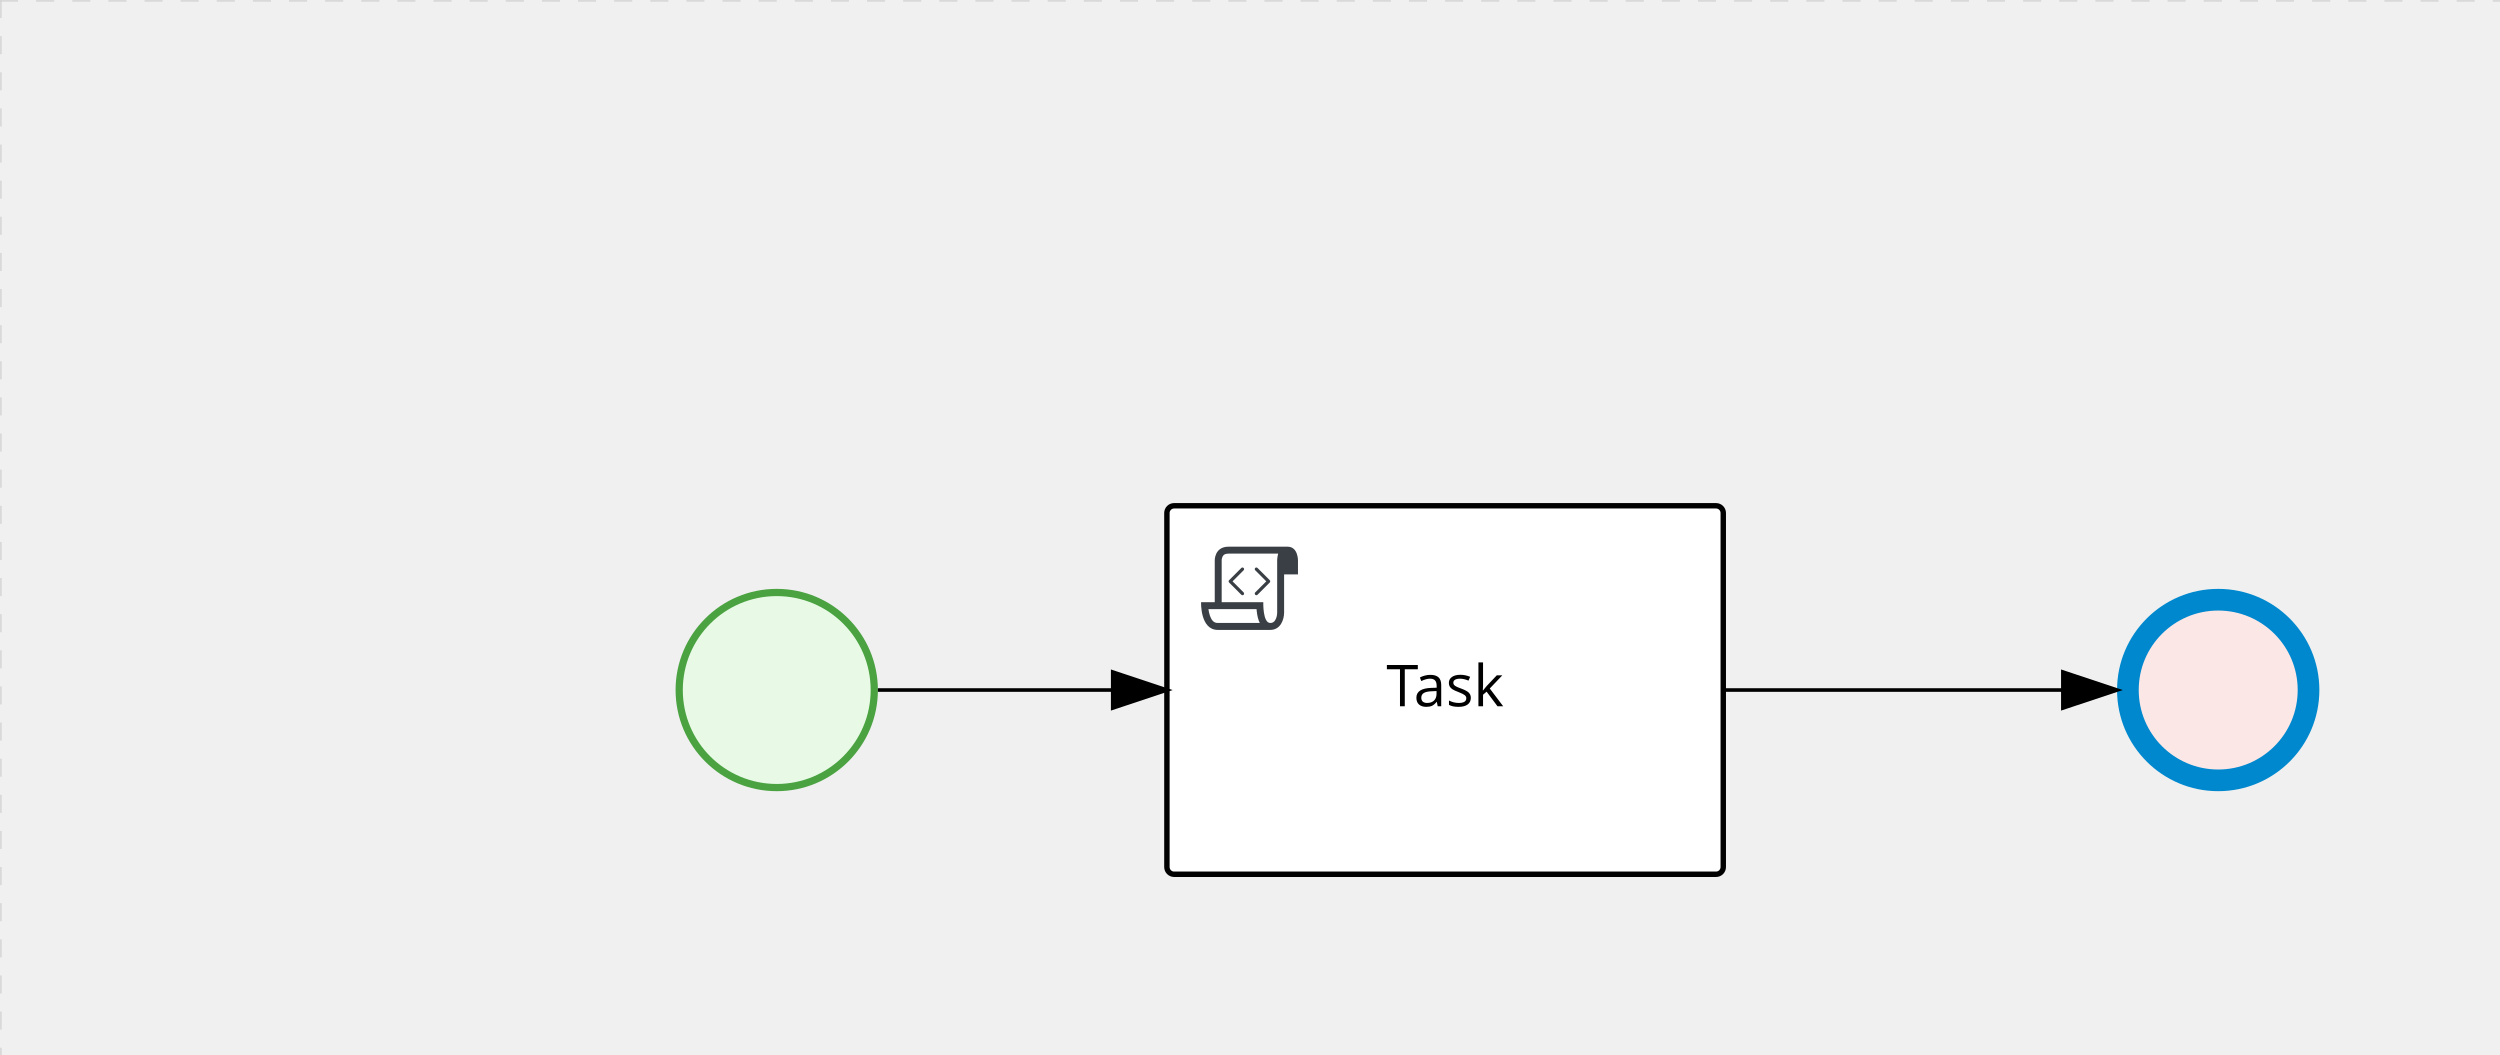
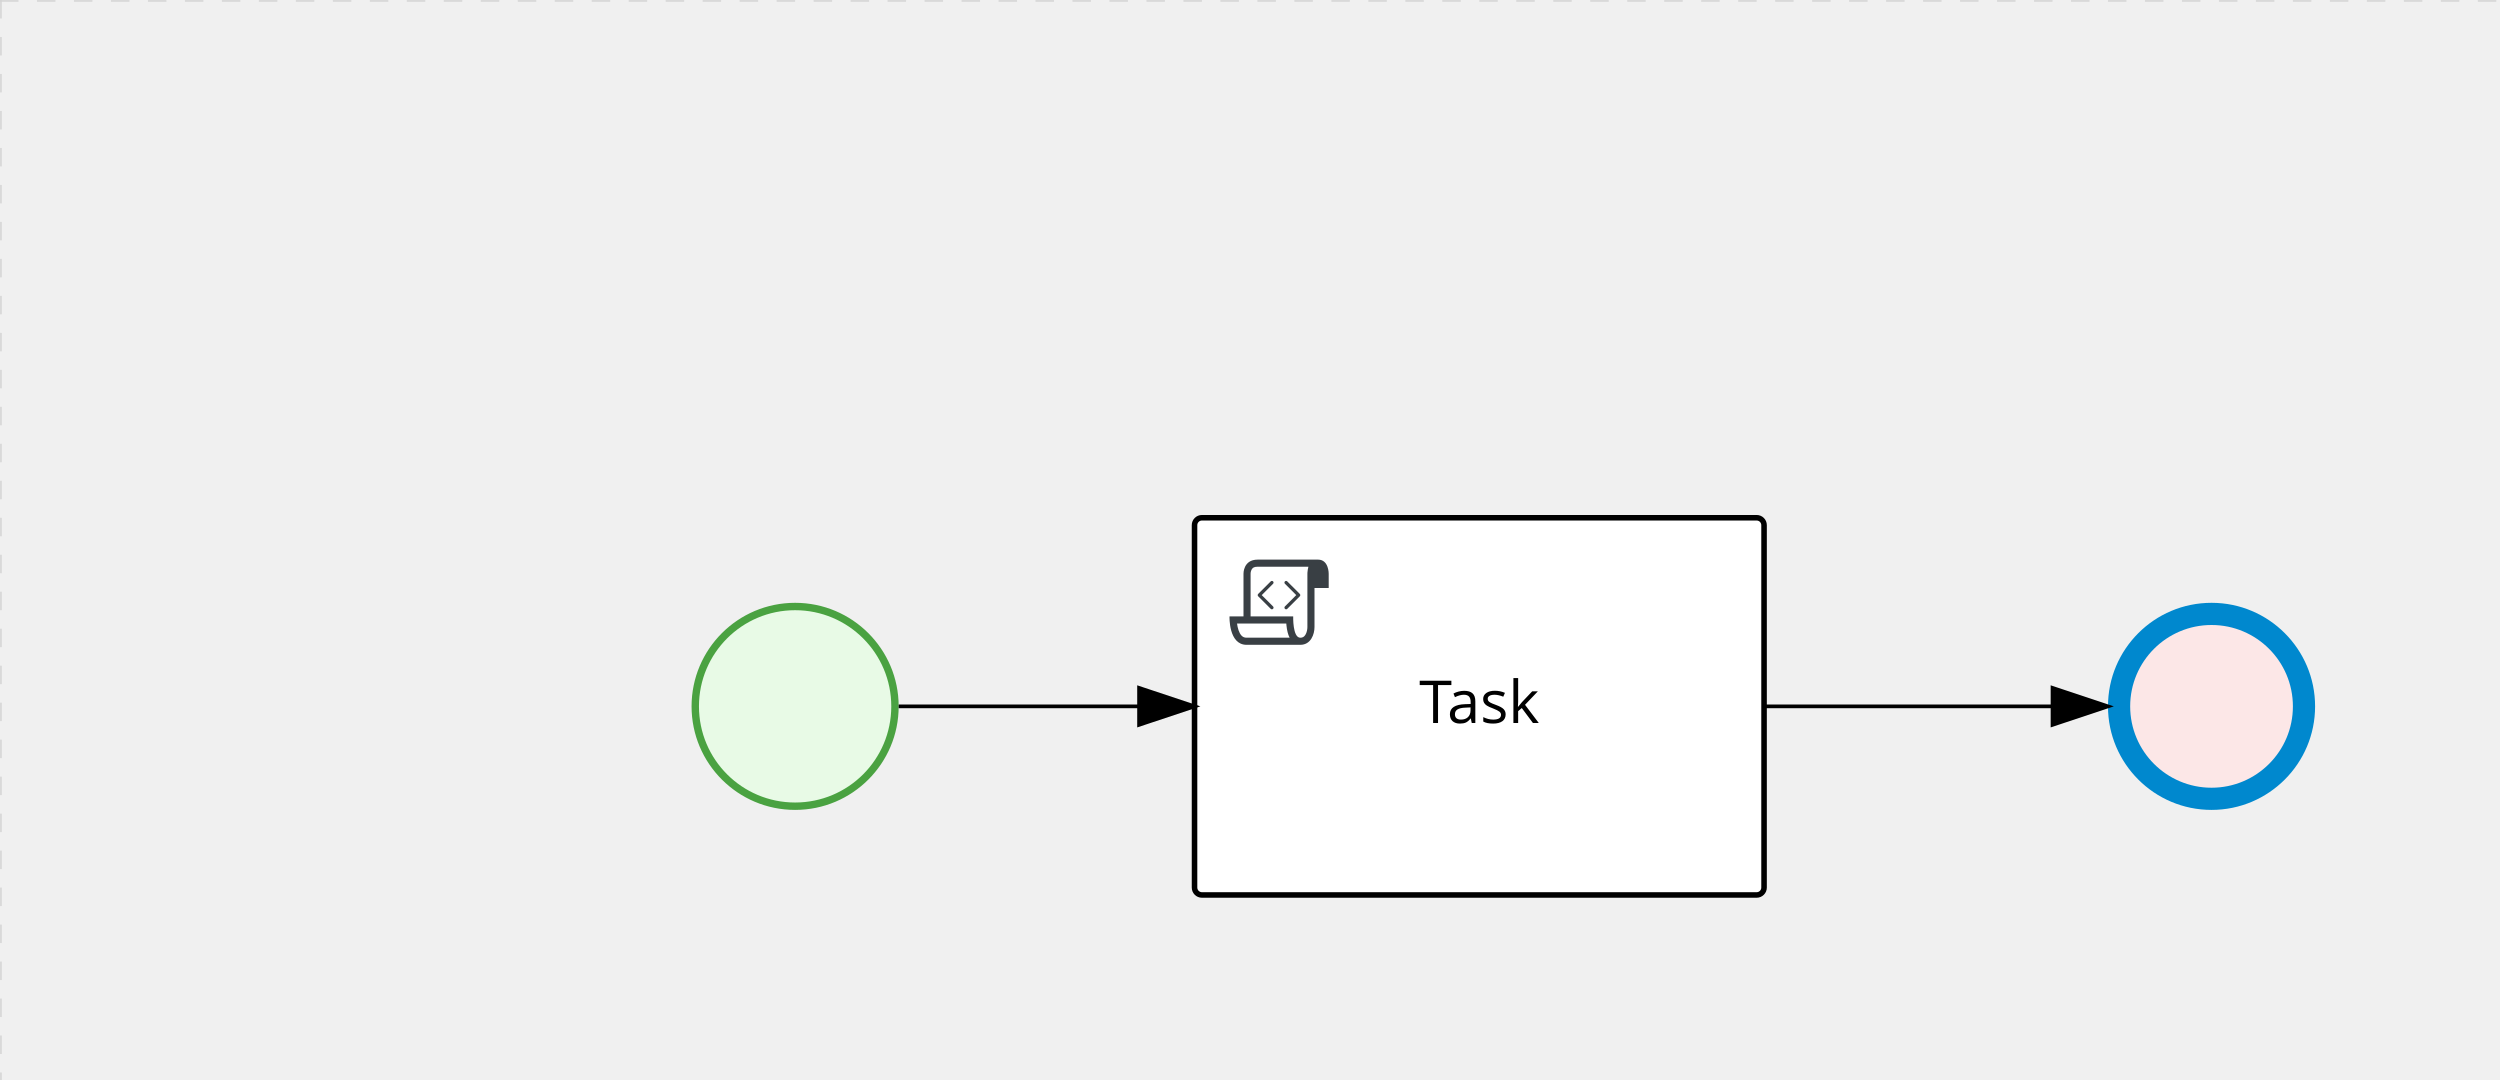
- <svg xmlns="http://www.w3.org/2000/svg" version="1.1" width="692" height="292" viewBox="0 0 692 292">
+ <svg xmlns="http://www.w3.org/2000/svg" version="1.1" width="676" height="292" viewBox="0 0 676 292">
  <defs />
  <g transform="matrix(1,0,0,1,0,0)">
    <g>
      <g>
        <g>
          <path fill="none" stroke="#d3d3d3" paint-order="fill stroke markers" d=" M 0 0 L 1200 0" stroke-miterlimit="10" stroke-opacity="0.8" stroke-dasharray="5" />
        </g>
        <g>
          <path fill="none" stroke="#d3d3d3" paint-order="fill stroke markers" d=" M 0 0 L 0 800" stroke-miterlimit="10" stroke-opacity="0.8" stroke-dasharray="5" />
        </g>
      </g>
      <g id="_22AC92F0-BE4B-461A-A4CA-C75A3F9C64C1" bpmn2nodeid="_22AC92F0-BE4B-461A-A4CA-C75A3F9C64C1" transform="matrix(1,0,0,1,187,163)">
        <g>
          <path fill="none" stroke="none" />
        </g>
        <g transform="matrix(0.125,0,0,0.125,0,0)">
          <g transform="matrix(1,0,0,1,0,0)">
            <path fill="#e8fae6" stroke="none" id="_22AC92F0-BE4B-461A-A4CA-C75A3F9C64C1?shapeType=BACKGROUND" paint-order="stroke fill markers" d=" M 0 0 M 444 224 C 444 263.9 434.2 300.8 414.4 334.5 C 394.7 368.2 368 394.9 334.4 414.5 C 300.8 434.1 263.9 444 224 444 C 184.1 444 147.2 434.2 113.5 414.4 C 79.8 394.7 53.1 368 33.5 334.4 C 13.9 300.8 4 263.9 4 224 C 4 184.1 13.8 147.2 33.6 113.5 C 53.4 79.8 80.1 53.1 113.6 33.5 C 147.1 13.9 184.1 4 224 4 C 263.9 4 300.8 13.8 334.5 33.6 C 368.2 53.4 394.9 80.1 414.5 113.6 C 434.1 147.1 444 184.1 444 224 Z" />
          </g>
          <g>
            <g transform="matrix(1,0,0,1,0,0)">
              <g transform="matrix(1,0,0,1,0,0)">
                <path fill="#4aa241" stroke="none" id="_22AC92F0-BE4B-461A-A4CA-C75A3F9C64C1?shapeType=BORDER&amp;renderType=FILL" paint-order="stroke fill markers" d=" M 0 0 M 224 0 C 100.3 0 0 100.3 0 224 C 0 347.7 100.3 448 224 448 C 347.7 448 448 347.7 448 224 C 448 100.3 347.7 0 224 0 Z M 0 0 M 224 432 C 109.1 432 16 338.9 16 224 C 16 109.1 109.1 16 224 16 C 338.9 16 432 109.1 432 224 C 432 338.9 338.9 432 224 432 Z" />
              </g>
            </g>
          </g>
        </g>
        <g transform="matrix(1,0,0,1,28,61)" />
      </g>
      <g id="_08C73002-9F5B-4359-B2DF-77C75A1C0F97" bpmn2nodeid="_08C73002-9F5B-4359-B2DF-77C75A1C0F97" transform="matrix(1,0,0,1,323,140)">
        <g>
          <path fill="none" stroke="none" />
        </g>
        <g transform="matrix(1,0,0,1,0,0)">
          <path fill="#ffffff" stroke="none" id="_08C73002-9F5B-4359-B2DF-77C75A1C0F97?shapeType=BACKGROUND" paint-order="stroke fill markers" d=" M 2 0 L 152 0 L 152 0 A 2 2 0 0 1 154 2 L 154 100 L 154 100 A 2 2 0 0 1 152 102 L 2 102 L 2 102 A 2 2 0 0 1 0 100 L 0 2 L 0 2 A 2 2 0 0 1 2 0 Z" />
        </g>
        <g transform="matrix(1,0,0,1,0,0)">
          <path fill="none" stroke="rgb(0,0,0)" id="_08C73002-9F5B-4359-B2DF-77C75A1C0F97?shapeType=BORDER&amp;renderType=STROKE" paint-order="fill stroke markers" d=" M 2 0 L 152 0 L 152 0 A 2 2 0 0 1 154 2 L 154 100 L 154 100 A 2 2 0 0 1 152 102 L 2 102 L 2 102 A 2 2 0 0 1 0 100 L 0 2 L 0 2 A 2 2 0 0 1 2 0 Z" stroke-miterlimit="10" stroke-width="1.5" stroke-dasharray="" />
        </g>
        <g>
          <g transform="matrix(0.06,0,0,0.06,9.4,9.4)">
            <g transform="matrix(1,0,0,1,0,0)">
              <path fill="#393f44" stroke="none" id="_08C73002-9F5B-4359-B2DF-77C75A1C0F97undefined" paint-order="stroke fill markers" d=" M 0 0 M 197.3 130.2 C 194.4 127.3 189.6 127.3 186.7 130.2 L 130.2 186.7 C 127.3 189.6 127.3 194.4 130.2 197.3 L 186.7 253.8 C 188.1 255.3 190.1 256 192 256 C 193.9 256 195.9 255.3 197.3 253.7 C 200.2 250.8 200.2 246 197.3 243.1 L 146.2 192 L 197.3 140.8 C 200.2 137.9 200.2 133.1 197.3 130.2 Z" />
            </g>
            <g transform="matrix(1,0,0,1,0,0)">
              <path fill="#393f44" stroke="none" id="_08C73002-9F5B-4359-B2DF-77C75A1C0F97undefined" paint-order="stroke fill markers" d=" M 0 0 M 261.3 130.2 C 258.4 127.3 253.6 127.3 250.7 130.2 C 247.8 133.1 247.8 137.9 250.7 140.8 L 301.8 191.9 L 250.7 243 C 247.8 245.9 247.8 250.7 250.7 253.6 C 252.1 255.3 254.1 256 256 256 C 257.9 256 259.9 255.3 261.3 253.8 L 317.8 197.3 C 320.7 194.4 320.7 189.6 317.8 186.7 L 261.3 130.2 Z" />
            </g>
            <g transform="matrix(1,0,0,1,0,0)">
              <path fill="#393f44" stroke="none" id="_08C73002-9F5B-4359-B2DF-77C75A1C0F97undefined" paint-order="stroke fill markers" d=" M 0 0 M 400 32 C 400 32 152.8 32 128 32 C 62 32 64 96 64 96 L 64 288 L 1 288 C 1 288 -4 416 78 416 L 320 416 C 368 416 384 368 384 336 C 384 314.2 384 224.4 384 160 L 448 160 L 448 96 C 448 96 449 32 400 32 Z M 0 0 M 78 383.9 C 68.5 383.9 61.6 381.1 55.5 374.9 C 43.4 362.4 37.5 339.6 34.9 320 L 256.9 320 C 257.1 322.7 257.3 325.4 257.6 328.2 C 260 351.6 264.7 370.1 271.9 383.9 L 78 383.9 L 78 383.9 Z M 0 0 M 352 336 C 352 345.9 349.6 360.3 342.9 371 C 337.2 380.1 330.4 384 320 384 C 285 384 288 288 288 288 L 96 288 L 96 96 L 96 95.9 L 96 95.1 C 96 90.6 97.6 78.3 104.7 71.2 C 106.5 69.4 111.9 64 128 64 L 356.5 64 C 354.4 72.8 352.8 81.8 352.2 89.9 C 352.2 90.5 352.1 91.1 352.1 91.7 C 352.1 92 352.1 92.3 352.1 92.6 C 352 94.8 352 96 352 96 L 352 160 L 352 336 Z" />
            </g>
          </g>
        </g>
        <g transform="matrix(1,0,0,1,60.75,43.5)">
          <text fill="#000000" stroke="none" font-family="Open Sans" font-size="12pt" font-style="normal" font-weight="normal" text-decoration="normal" x="16.25" y="12" text-anchor="middle" dominant-baseline="alphabetic">Task</text>
        </g>
      </g>
      <g id="_4ED7605F-9CA4-44B8-877D-E8BA95348589" bpmn2nodeid="_4ED7605F-9CA4-44B8-877D-E8BA95348589">
        <g>
          <path fill="none" stroke="#000000" paint-order="fill stroke markers" d=" M 243 191 L 308 191" stroke-miterlimit="10" stroke-dasharray="" />
        </g>
        <g transform="matrix(1,0,0,1,243,191)" />
        <g transform="matrix(6.123233995736766e-17,1,-1,6.123233995736766e-17,323,186)">
          <path fill="#000000" stroke="#000000" paint-order="fill stroke markers" d=" M 10 15 L 0 15 L 5 0 Z" stroke-miterlimit="10" stroke-dasharray="" />
        </g>
        <g transform="matrix(1,0,0,1,243,181)" />
      </g>
      <g transform="matrix(1,0,0,1,187,163)" />
      <g transform="matrix(1,0,0,1,323,140)" />
-       <g id="_85FA0990-6979-4026-8ACB-FB991167ECFD" bpmn2nodeid="_85FA0990-6979-4026-8ACB-FB991167ECFD" transform="matrix(1,0,0,1,586,163)">
+       <g id="_85FA0990-6979-4026-8ACB-FB991167ECFD" bpmn2nodeid="_85FA0990-6979-4026-8ACB-FB991167ECFD" transform="matrix(1,0,0,1,570,163)">
        <g>
          <path fill="none" stroke="none" />
        </g>
        <g transform="matrix(0.125,0,0,0.125,0,0)">
          <g transform="matrix(1,0,0,1,0,0)">
            <path fill="#fce7e7" stroke="none" id="_85FA0990-6979-4026-8ACB-FB991167ECFD?shapeType=BACKGROUND" paint-order="stroke fill markers" d=" M 0 0 M 444 224 C 444 263.9 434.2 300.8 414.4 334.5 C 394.7 368.2 368 394.9 334.4 414.5 C 300.8 434.1 263.9 444 224 444 C 184.1 444 147.2 434.2 113.5 414.4 C 79.8 394.7 53.1 368 33.5 334.4 C 13.9 300.8 4 263.9 4 224 C 4 184.1 13.8 147.2 33.6 113.5 C 53.4 79.8 80.1 53.1 113.6 33.5 C 147.1 13.9 184.1 4 224 4 C 263.9 4 300.8 13.8 334.5 33.6 C 368.2 53.4 394.9 80.1 414.5 113.6 C 434.1 147.1 444 184.1 444 224 Z" />
          </g>
          <g>
            <g transform="matrix(1,0,0,1,0,0)">
              <g transform="matrix(1,0,0,1,0,0)">
                <path fill="rgb(0,136,206)" stroke="none" id="_85FA0990-6979-4026-8ACB-FB991167ECFD?shapeType=BORDER&amp;renderType=FILL" paint-order="stroke fill markers" d=" M 0 0 M 224 0 C 100.3 0 0 100.3 0 224 C 0 347.7 100.3 448 224 448 C 347.7 448 448 347.7 448 224 C 448 100.3 347.7 0 224 0 Z M 0 0 M 224 400 C 126.8 400 48 321.2 48 224 C 48 126.8 126.8 48 224 48 C 321.2 48 400 126.8 400 224 C 400 321.2 321.2 400 224 400 Z" />
              </g>
            </g>
          </g>
        </g>
        <g transform="matrix(1,0,0,1,28,61)" />
      </g>
      <g id="_728ACF47-9BE3-4A22-BD47-45FB63DDB3B7" bpmn2nodeid="_728ACF47-9BE3-4A22-BD47-45FB63DDB3B7">
        <g>
-           <path fill="none" stroke="#000000" paint-order="fill stroke markers" d=" M 477 191 L 571 191" stroke-miterlimit="10" stroke-dasharray="" />
+           <path fill="none" stroke="#000000" paint-order="fill stroke markers" d=" M 477 191 L 555 191" stroke-miterlimit="10" stroke-dasharray="" />
        </g>
        <g transform="matrix(1,0,0,1,477,191)" />
-         <g transform="matrix(6.123233995736766e-17,1,-1,6.123233995736766e-17,586,186)">
+         <g transform="matrix(6.123233995736766e-17,1,-1,6.123233995736766e-17,570,186)">
          <path fill="#000000" stroke="#000000" paint-order="fill stroke markers" d=" M 10 15 L 0 15 L 5 0 Z" stroke-miterlimit="10" stroke-dasharray="" />
        </g>
        <g transform="matrix(1,0,0,1,477,181)" />
      </g>
-       <g transform="matrix(1,0,0,1,586,163)" />
+       <g transform="matrix(1,0,0,1,570,163)" />
    </g>
  </g>
</svg>
